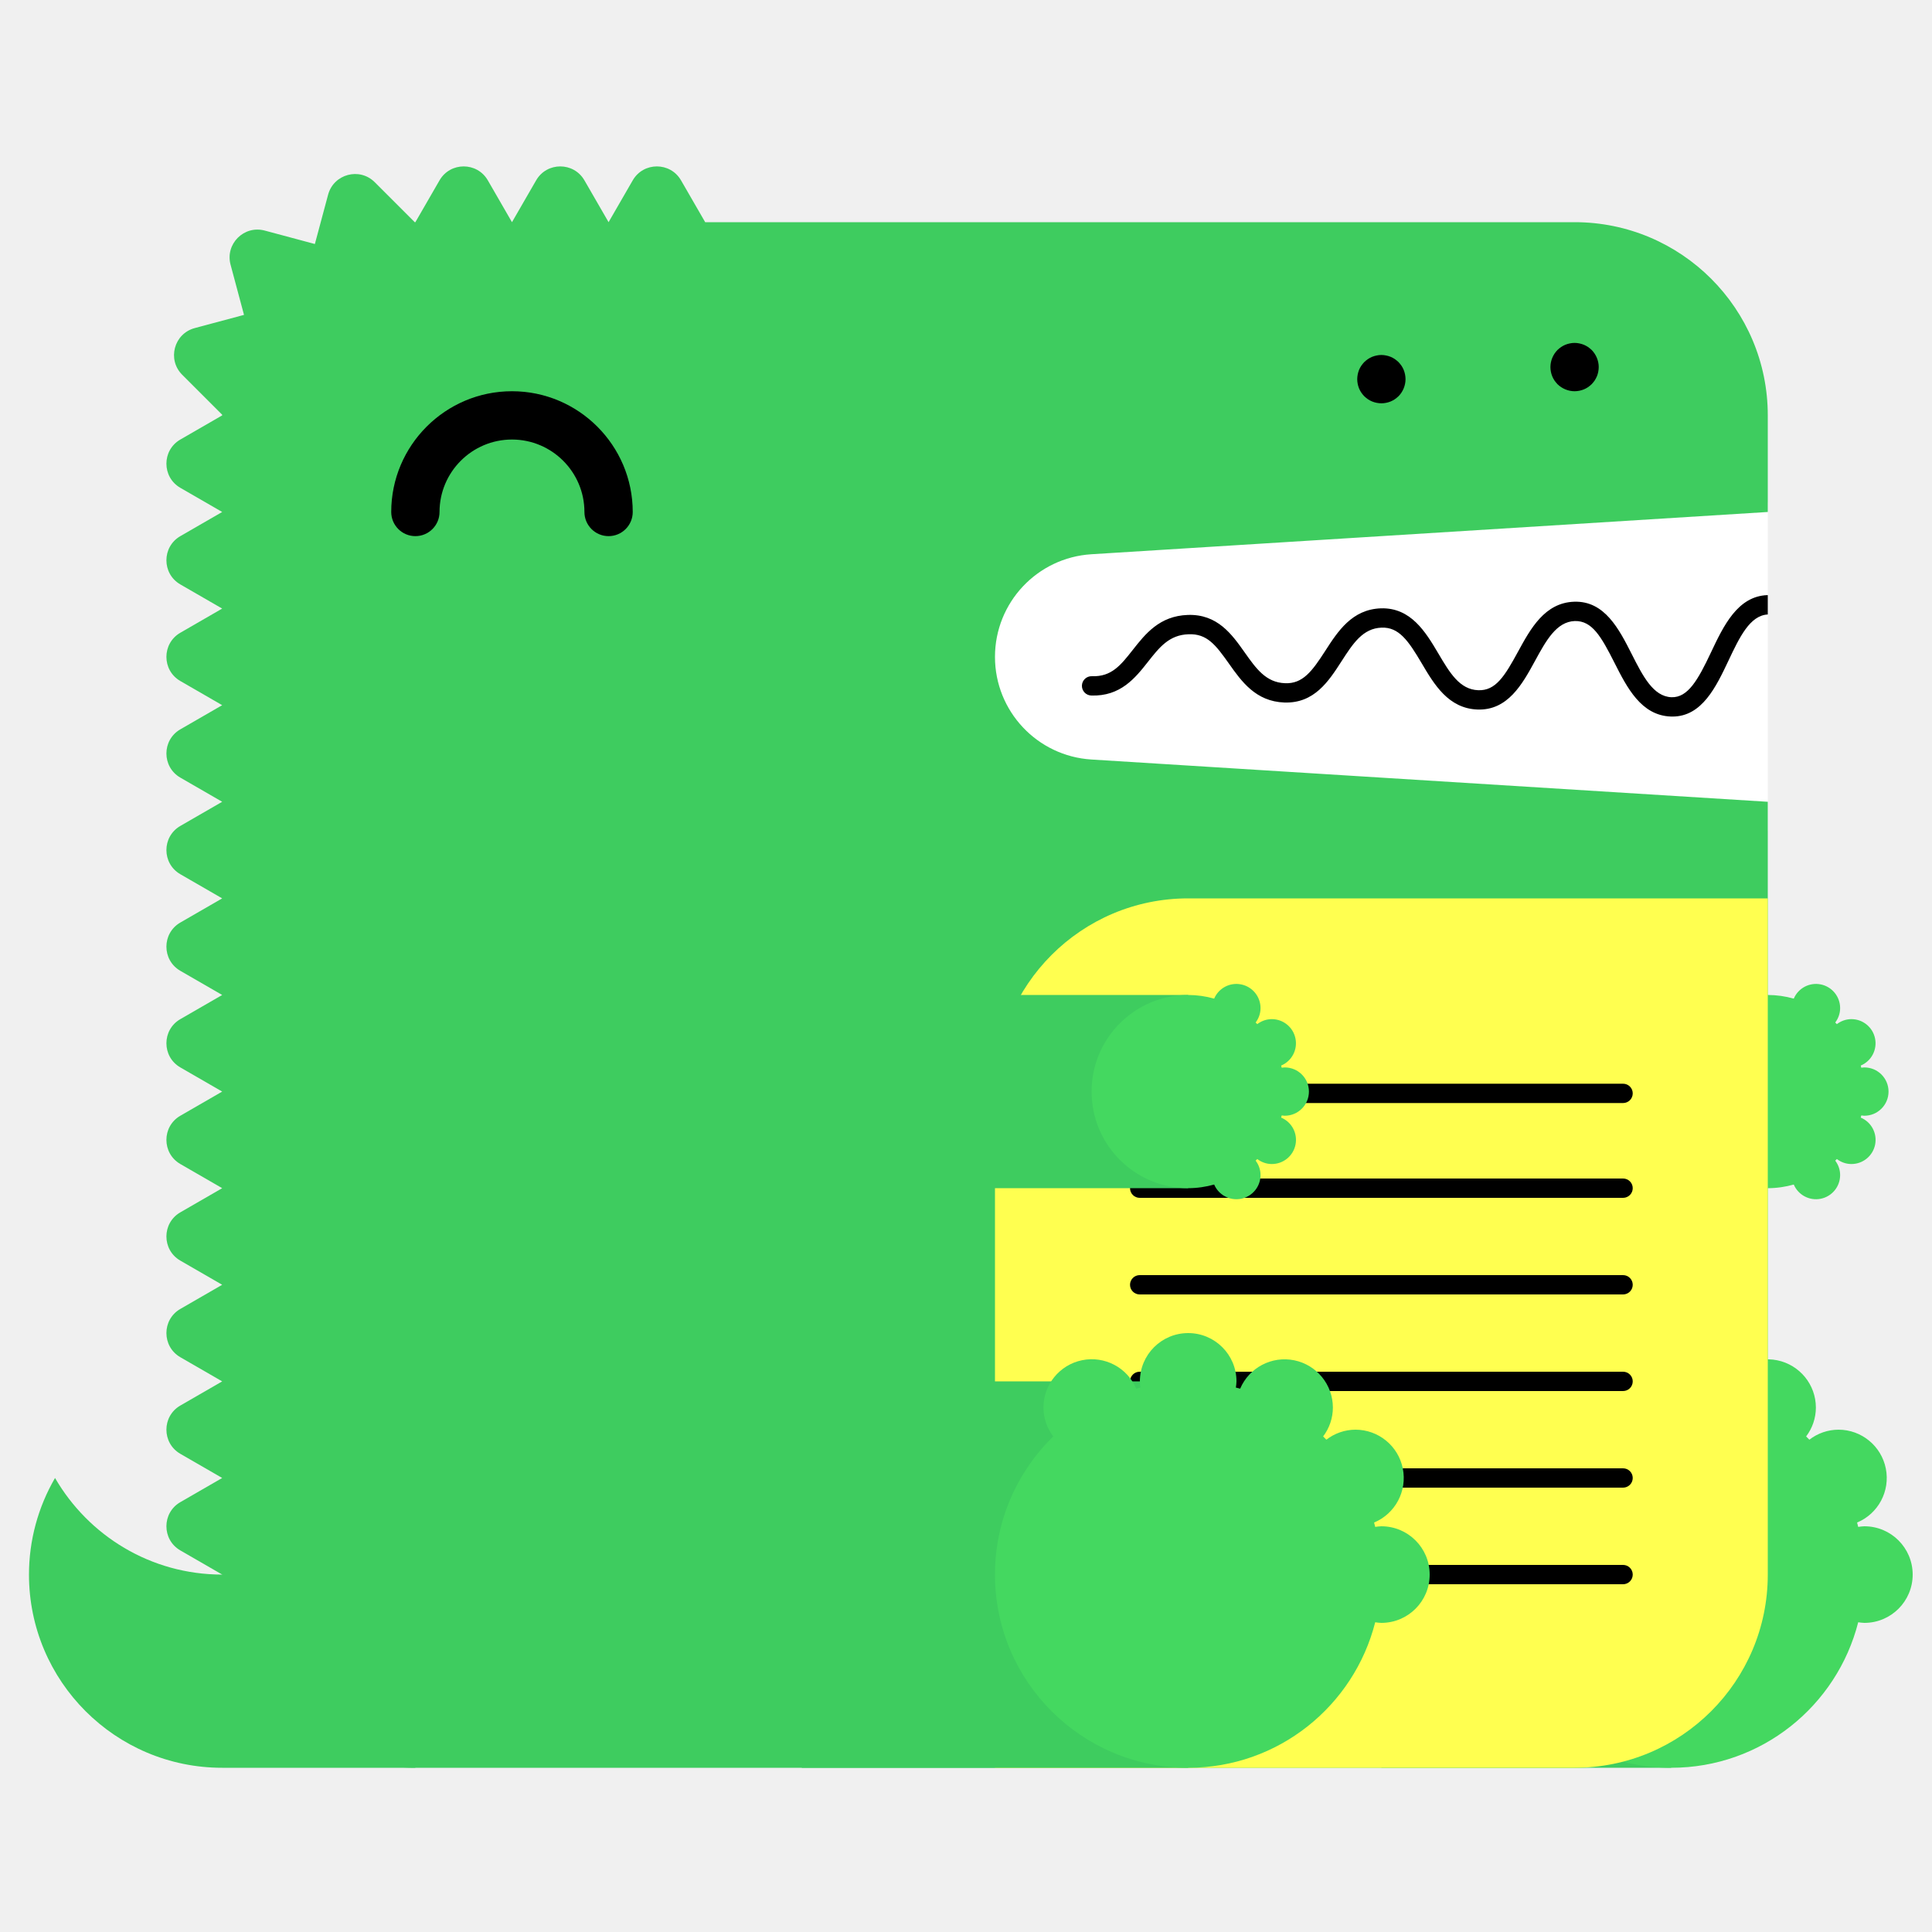
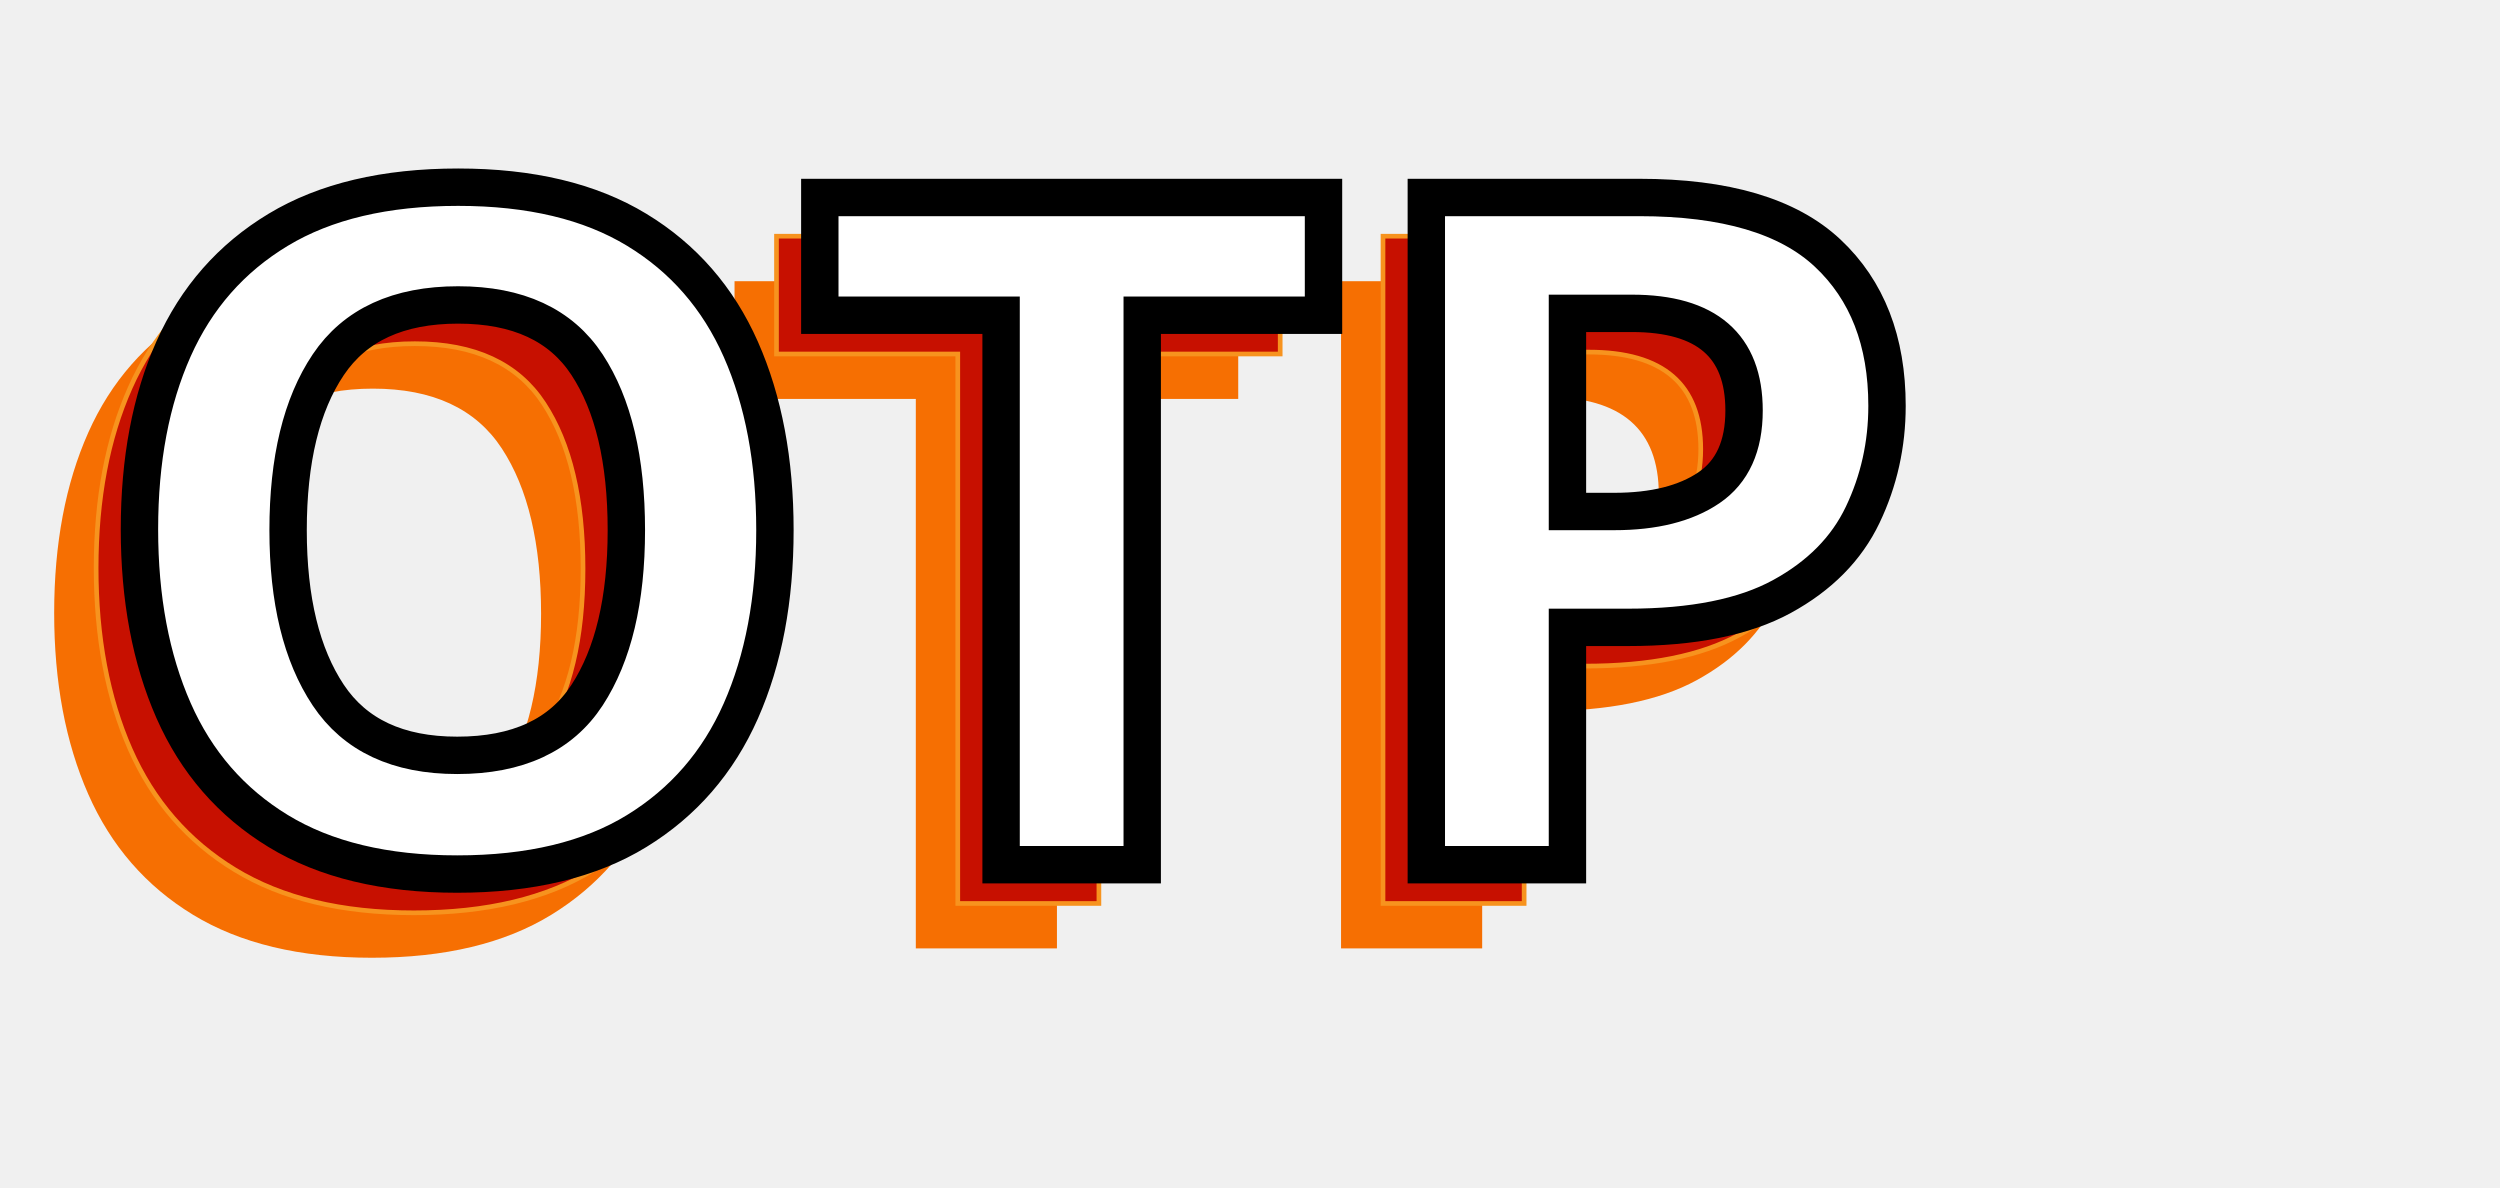
- <svg xmlns="http://www.w3.org/2000/svg" width="200" height="200" viewBox="0 0 200 200">
-   <g fill="none" fill-rule="evenodd">
-     <path fill="#FFF" d="M99 52h84v34H99z" />
-     <path d="M23 163c-7.398 0-13.843-4.027-17.303-10A19.886 19.886 0 0 0 3 163c0 11.046 8.954 20 20 20h20v-20H23z" fill="#3ECC5F" />
-     <path d="M112.98 57.376L183 53V43c0-11.046-8.954-20-20-20H73l-2.5-4.33c-1.112-1.925-3.889-1.925-5 0L63 23l-2.5-4.33c-1.111-1.925-3.889-1.925-5 0L53 23l-2.5-4.33c-1.111-1.925-3.889-1.925-5 0L43 23c-.022 0-.042.003-.065.003l-4.142-4.141c-1.57-1.571-4.252-.853-4.828 1.294l-1.369 5.104-5.192-1.392c-2.148-.575-4.111 1.389-3.535 3.536l1.39 5.193-5.102 1.367c-2.148.576-2.867 3.259-1.296 4.83l4.142 4.142c0 .021-.003.042-.003.064l-4.33 2.5c-1.925 1.111-1.925 3.889 0 5L23 53l-4.33 2.5c-1.925 1.111-1.925 3.889 0 5L23 63l-4.33 2.5c-1.925 1.111-1.925 3.889 0 5L23 73l-4.33 2.5c-1.925 1.111-1.925 3.889 0 5L23 83l-4.33 2.5c-1.925 1.111-1.925 3.889 0 5L23 93l-4.33 2.5c-1.925 1.111-1.925 3.889 0 5L23 103l-4.33 2.5c-1.925 1.111-1.925 3.889 0 5L23 113l-4.33 2.5c-1.925 1.111-1.925 3.889 0 5L23 123l-4.33 2.5c-1.925 1.111-1.925 3.889 0 5L23 133l-4.33 2.5c-1.925 1.111-1.925 3.889 0 5L23 143l-4.33 2.5c-1.925 1.111-1.925 3.889 0 5L23 153l-4.33 2.5c-1.925 1.111-1.925 3.889 0 5L23 163c0 11.046 8.954 20 20 20h120c11.046 0 20-8.954 20-20V83l-70.02-4.376A10.645 10.645 0 0 1 103 68c0-5.621 4.37-10.273 9.98-10.624" fill="#3ECC5F" />
-     <path fill="#3ECC5F" d="M143 183h30v-40h-30z" />
-     <path d="M193 158c-.219 0-.428.037-.639.064-.038-.15-.074-.301-.116-.451A5 5 0 0 0 190.32 148a4.96 4.96 0 0 0-3.016 1.036 26.531 26.531 0 0 0-.335-.336 4.955 4.955 0 0 0 1.011-2.987 5 5 0 0 0-9.599-1.959c-.148-.042-.297-.077-.445-.115.027-.211.064-.42.064-.639a5 5 0 0 0-5-5 5 5 0 0 0-5 5c0 .219.037.428.064.639-.148.038-.297.073-.445.115a4.998 4.998 0 0 0-9.599 1.959c0 1.125.384 2.151 1.011 2.987-3.717 3.632-6.031 8.693-6.031 14.3 0 11.046 8.954 20 20 20 9.339 0 17.16-6.41 19.361-15.064.211.027.42.064.639.064a5 5 0 0 0 5-5 5 5 0 0 0-5-5" fill="#44D860" />
-     <path fill="#3ECC5F" d="M153 123h30v-20h-30z" />
-     <path d="M193 115.5a2.5 2.5 0 1 0 0-5c-.109 0-.214.019-.319.032-.02-.075-.037-.15-.058-.225a2.501 2.501 0 0 0-.963-4.807c-.569 0-1.088.197-1.508.518a6.653 6.653 0 0 0-.168-.168c.314-.417.506-.931.506-1.494a2.5 2.5 0 0 0-4.8-.979A9.987 9.987 0 0 0 183 103c-5.522 0-10 4.478-10 10s4.478 10 10 10c.934 0 1.833-.138 2.69-.377a2.5 2.5 0 0 0 4.8-.979c0-.563-.192-1.077-.506-1.494.057-.055.113-.111.168-.168.42.321.939.518 1.508.518a2.5 2.5 0 0 0 .963-4.807c.021-.074.038-.15.058-.225.105.013.21.032.319.032" fill="#44D860" />
-     <path d="M63 55.5a2.5 2.5 0 0 1-2.5-2.5c0-4.136-3.364-7.5-7.5-7.5s-7.5 3.364-7.5 7.5a2.5 2.5 0 1 1-5 0c0-6.893 5.607-12.5 12.5-12.5S65.5 46.107 65.5 53a2.5 2.5 0 0 1-2.5 2.5" fill="#000" />
-     <path d="M103 183h60c11.046 0 20-8.954 20-20V93h-60c-11.046 0-20 8.954-20 20v70z" fill="#FFFF50" />
-     <path d="M168.02 124h-50.04a1 1 0 1 1 0-2h50.04a1 1 0 1 1 0 2m0 20h-50.04a1 1 0 1 1 0-2h50.04a1 1 0 1 1 0 2m0 20h-50.04a1 1 0 1 1 0-2h50.04a1 1 0 1 1 0 2m0-49.814h-50.04a1 1 0 1 1 0-2h50.04a1 1 0 1 1 0 2m0 19.814h-50.04a1 1 0 1 1 0-2h50.04a1 1 0 1 1 0 2m0 20h-50.04a1 1 0 1 1 0-2h50.04a1 1 0 1 1 0 2M183 61.611c-.012 0-.022-.006-.034-.005-3.09.105-4.552 3.196-5.842 5.923-1.346 2.85-2.387 4.703-4.093 4.647-1.889-.068-2.969-2.202-4.113-4.46-1.314-2.594-2.814-5.536-5.963-5.426-3.046.104-4.513 2.794-5.807 5.167-1.377 2.528-2.314 4.065-4.121 3.994-1.927-.07-2.951-1.805-4.136-3.813-1.321-2.236-2.848-4.75-5.936-4.664-2.994.103-4.465 2.385-5.763 4.4-1.373 2.13-2.335 3.428-4.165 3.351-1.973-.07-2.992-1.51-4.171-3.177-1.324-1.873-2.816-3.993-5.895-3.89-2.928.1-4.399 1.97-5.696 3.618-1.232 1.564-2.194 2.802-4.229 2.724a1 1 0 0 0-.072 2c3.017.101 4.545-1.8 5.872-3.487 1.177-1.496 2.193-2.787 4.193-2.855 1.926-.082 2.829 1.115 4.195 3.045 1.297 1.834 2.769 3.914 5.731 4.021 3.103.104 4.596-2.215 5.918-4.267 1.182-1.834 2.202-3.417 4.15-3.484 1.793-.067 2.769 1.35 4.145 3.681 1.297 2.197 2.766 4.686 5.787 4.796 3.125.108 4.634-2.62 5.949-5.035 1.139-2.088 2.214-4.06 4.119-4.126 1.793-.042 2.728 1.595 4.111 4.33 1.292 2.553 2.757 5.445 5.825 5.556l.169.003c3.064 0 4.518-3.075 5.805-5.794 1.139-2.41 2.217-4.68 4.067-4.773v-2z" fill="#000" />
-     <path fill="#3ECC5F" d="M83 183h40v-40H83z" />
-     <path d="M143 158c-.219 0-.428.037-.639.064-.038-.15-.074-.301-.116-.451A5 5 0 0 0 140.32 148a4.96 4.96 0 0 0-3.016 1.036 26.531 26.531 0 0 0-.335-.336 4.955 4.955 0 0 0 1.011-2.987 5 5 0 0 0-9.599-1.959c-.148-.042-.297-.077-.445-.115.027-.211.064-.42.064-.639a5 5 0 0 0-5-5 5 5 0 0 0-5 5c0 .219.037.428.064.639-.148.038-.297.073-.445.115a4.998 4.998 0 0 0-9.599 1.959c0 1.125.384 2.151 1.011 2.987-3.717 3.632-6.031 8.693-6.031 14.3 0 11.046 8.954 20 20 20 9.339 0 17.16-6.41 19.361-15.064.211.027.42.064.639.064a5 5 0 0 0 5-5 5 5 0 0 0-5-5" fill="#44D860" />
-     <path fill="#3ECC5F" d="M83 123h40v-20H83z" />
-     <path d="M133 115.5a2.5 2.5 0 1 0 0-5c-.109 0-.214.019-.319.032-.02-.075-.037-.15-.058-.225a2.501 2.501 0 0 0-.963-4.807c-.569 0-1.088.197-1.508.518a6.653 6.653 0 0 0-.168-.168c.314-.417.506-.931.506-1.494a2.5 2.5 0 0 0-4.8-.979A9.987 9.987 0 0 0 123 103c-5.522 0-10 4.478-10 10s4.478 10 10 10c.934 0 1.833-.138 2.69-.377a2.5 2.5 0 0 0 4.8-.979c0-.563-.192-1.077-.506-1.494.057-.055.113-.111.168-.168.42.321.939.518 1.508.518a2.5 2.5 0 0 0 .963-4.807c.021-.074.038-.15.058-.225.105.013.21.032.319.032" fill="#44D860" />
-     <path d="M143 41.75c-.16 0-.33-.02-.49-.05a2.52 2.52 0 0 1-.47-.14c-.15-.06-.29-.14-.431-.23-.13-.09-.259-.2-.38-.31-.109-.12-.219-.24-.309-.38s-.17-.28-.231-.43a2.619 2.619 0 0 1-.189-.96c0-.16.02-.33.05-.49.03-.16.08-.31.139-.47.061-.15.141-.29.231-.43.09-.13.2-.26.309-.38.121-.11.25-.22.38-.31.141-.09.281-.17.431-.23.149-.06.31-.11.47-.14.32-.07.65-.07.98 0 .159.03.32.08.47.14.149.06.29.14.43.23.13.09.259.2.38.31.11.12.22.25.31.38.09.14.17.28.23.43.06.16.11.31.14.47.029.16.05.33.05.49 0 .66-.271 1.31-.73 1.77-.121.11-.25.22-.38.31-.14.09-.281.17-.43.23a2.565 2.565 0 0 1-.96.19m20-1.25c-.66 0-1.3-.27-1.771-.73a3.802 3.802 0 0 1-.309-.38c-.09-.14-.17-.28-.231-.43a2.619 2.619 0 0 1-.189-.96c0-.66.27-1.3.729-1.77.121-.11.25-.22.38-.31.141-.09.281-.17.431-.23.149-.06.31-.11.47-.14.32-.07.66-.07.98 0 .159.03.32.08.47.14.149.06.29.14.43.23.13.09.259.2.38.31.459.47.73 1.11.73 1.77 0 .16-.021.33-.05.49-.03.16-.08.32-.14.47-.07.15-.14.29-.23.43-.09.13-.2.26-.31.38-.121.11-.25.22-.38.31-.14.09-.281.17-.43.23a2.565 2.565 0 0 1-.96.19" fill="#000" />
+ <svg xmlns="http://www.w3.org/2000/svg" viewBox="0 0 535.03 254.13">
+   <defs>
+     <style>.cls-1{fill:#c71000;stroke:#f7931e;}.cls-1,.cls-2,.cls-3{font-family:Futurama-Bold-Font, 'Futurama Bold Font';font-size:200px;font-weight:700;}.cls-1,.cls-3{stroke-miterlimit:10;}.cls-2{fill:#f66f02;}.cls-3{fill:#fff;stroke:#000;stroke-width:8px;}</style>
+   </defs>
+   <g id="bottom">
+     <text class="cls-2" transform="translate(0 202.97)">
+       <tspan x="0" y="0">OTP</tspan>
+     </text>
+   </g>
+   <g id="middle">
+     <text class="cls-1" transform="translate(8.98 193.35)">
+       <tspan x="0" y="0">OTP</tspan>
+     </text>
+   </g>
+   <g id="top">
+     <text class="cls-3" transform="translate(18.25 185.06)">
+       <tspan x="0" y="0">OTP</tspan>
+     </text>
  </g>
</svg>
